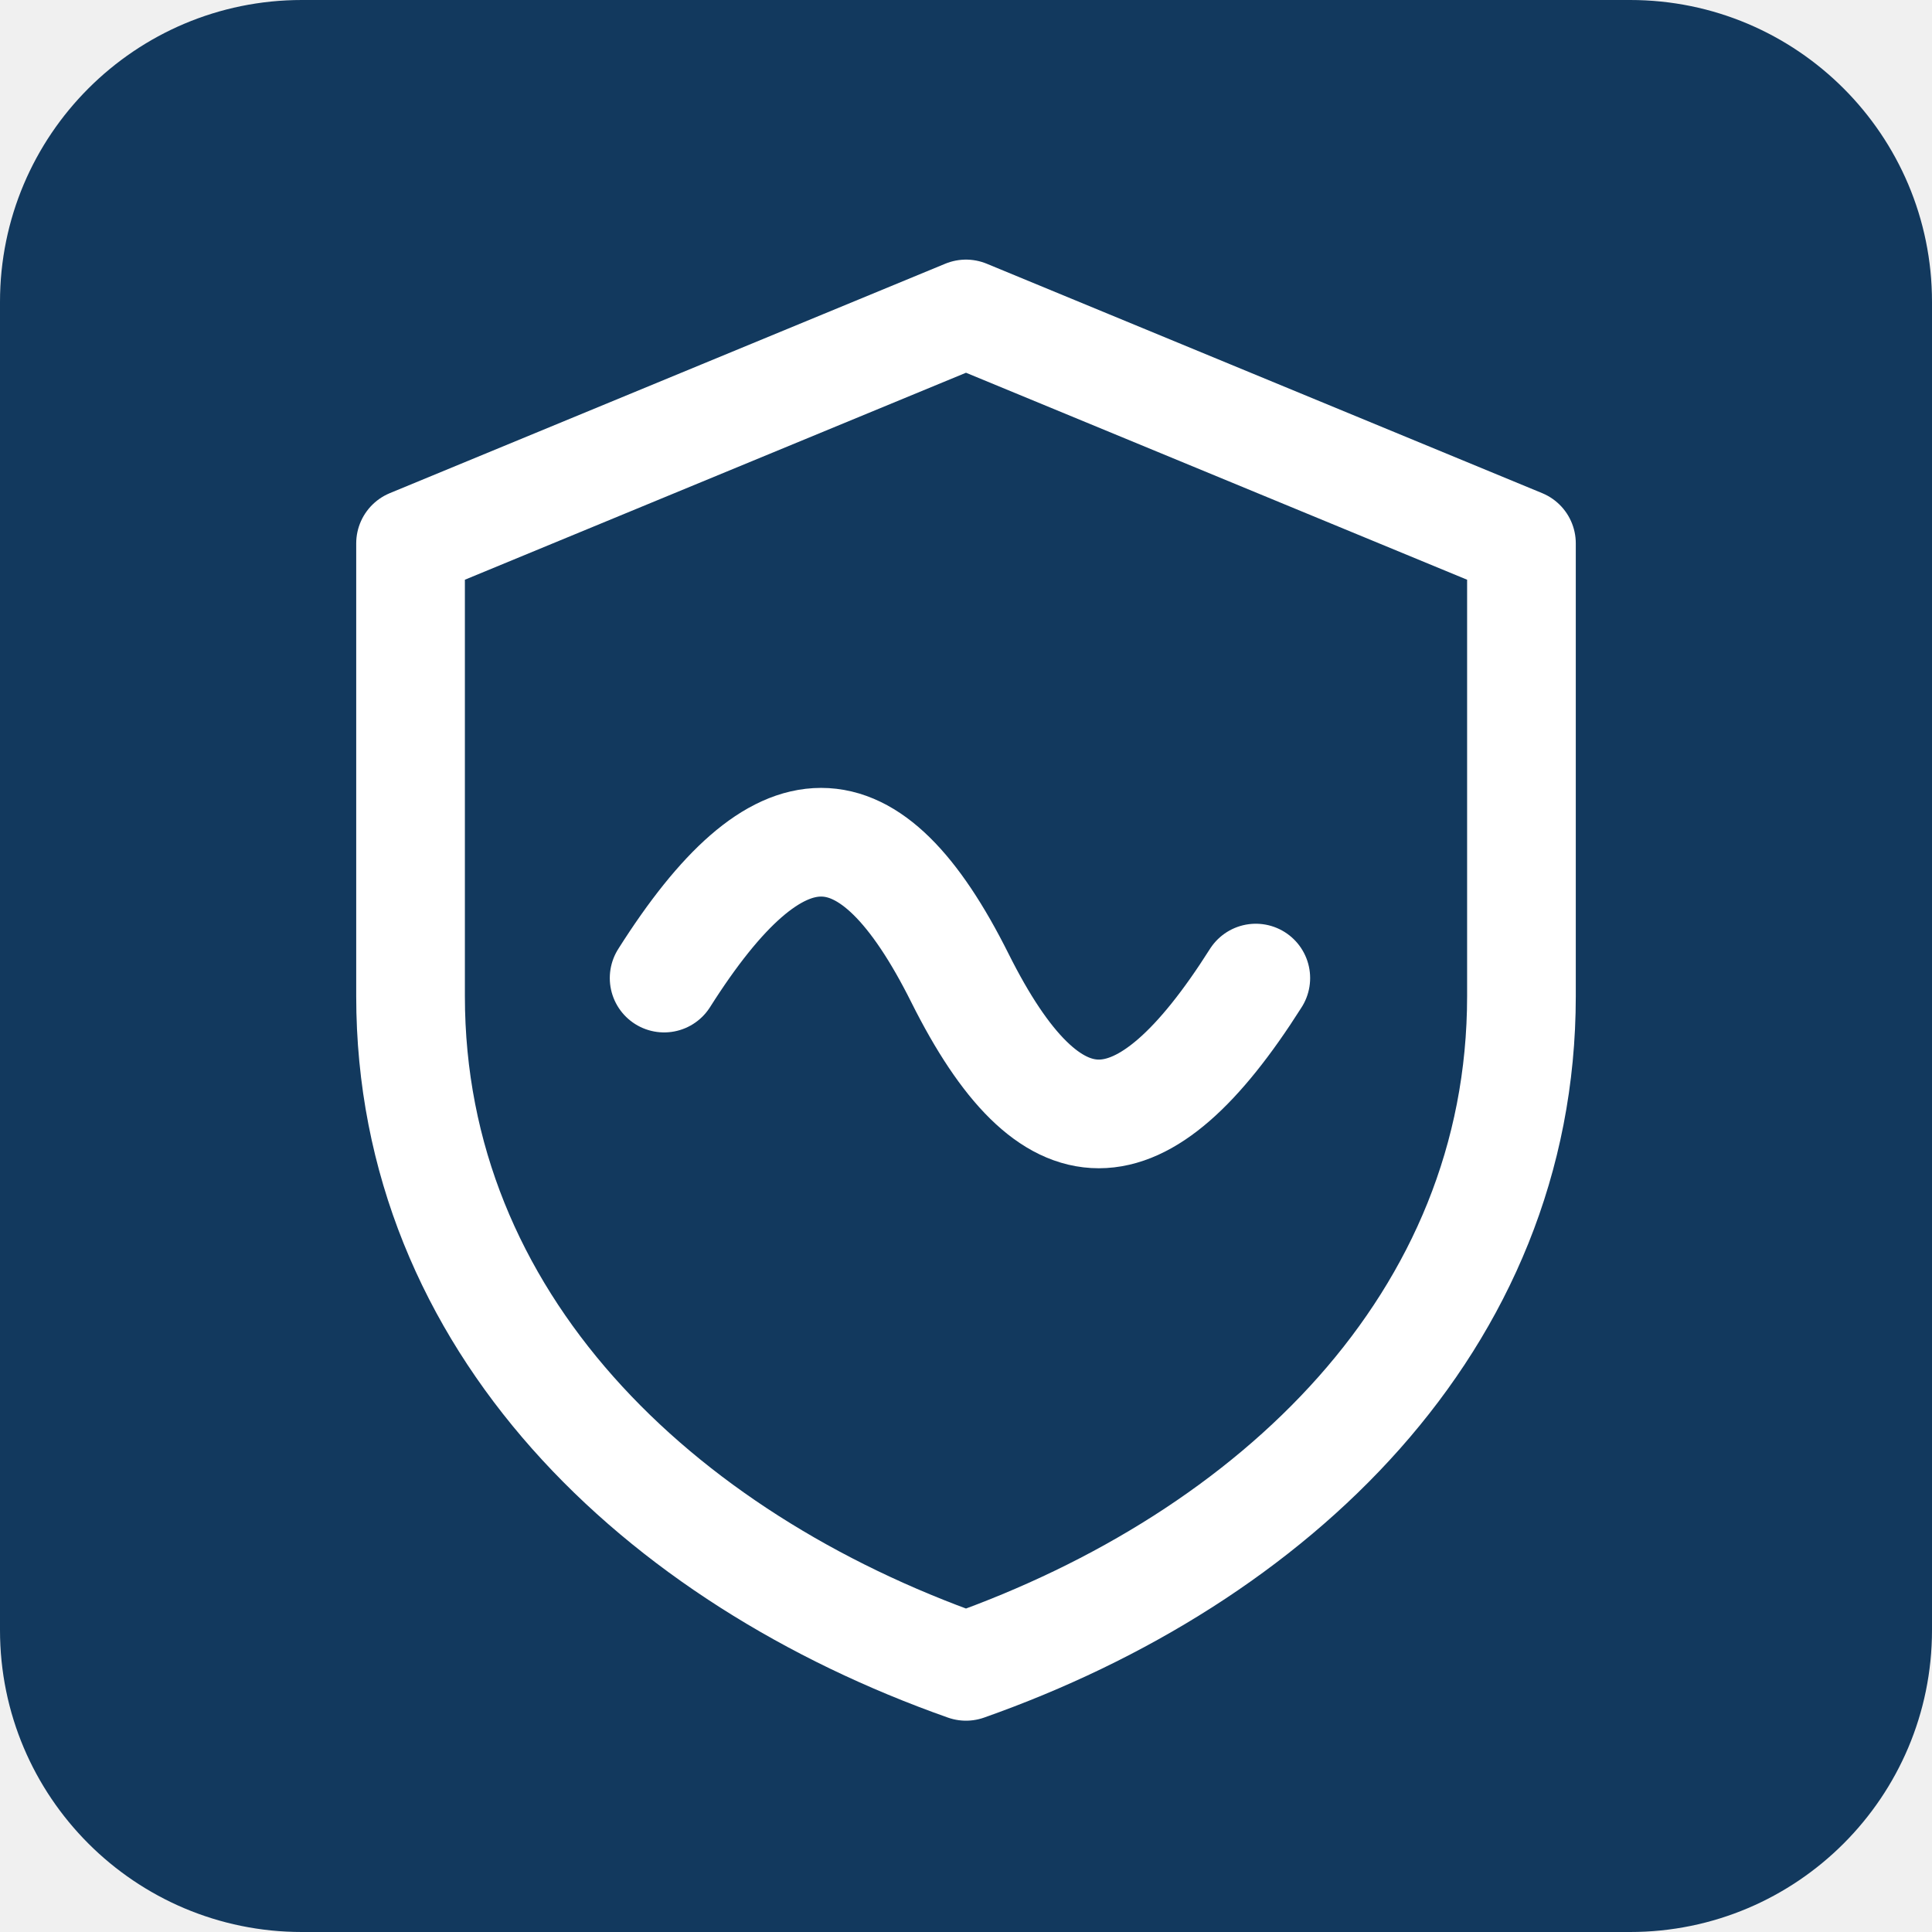
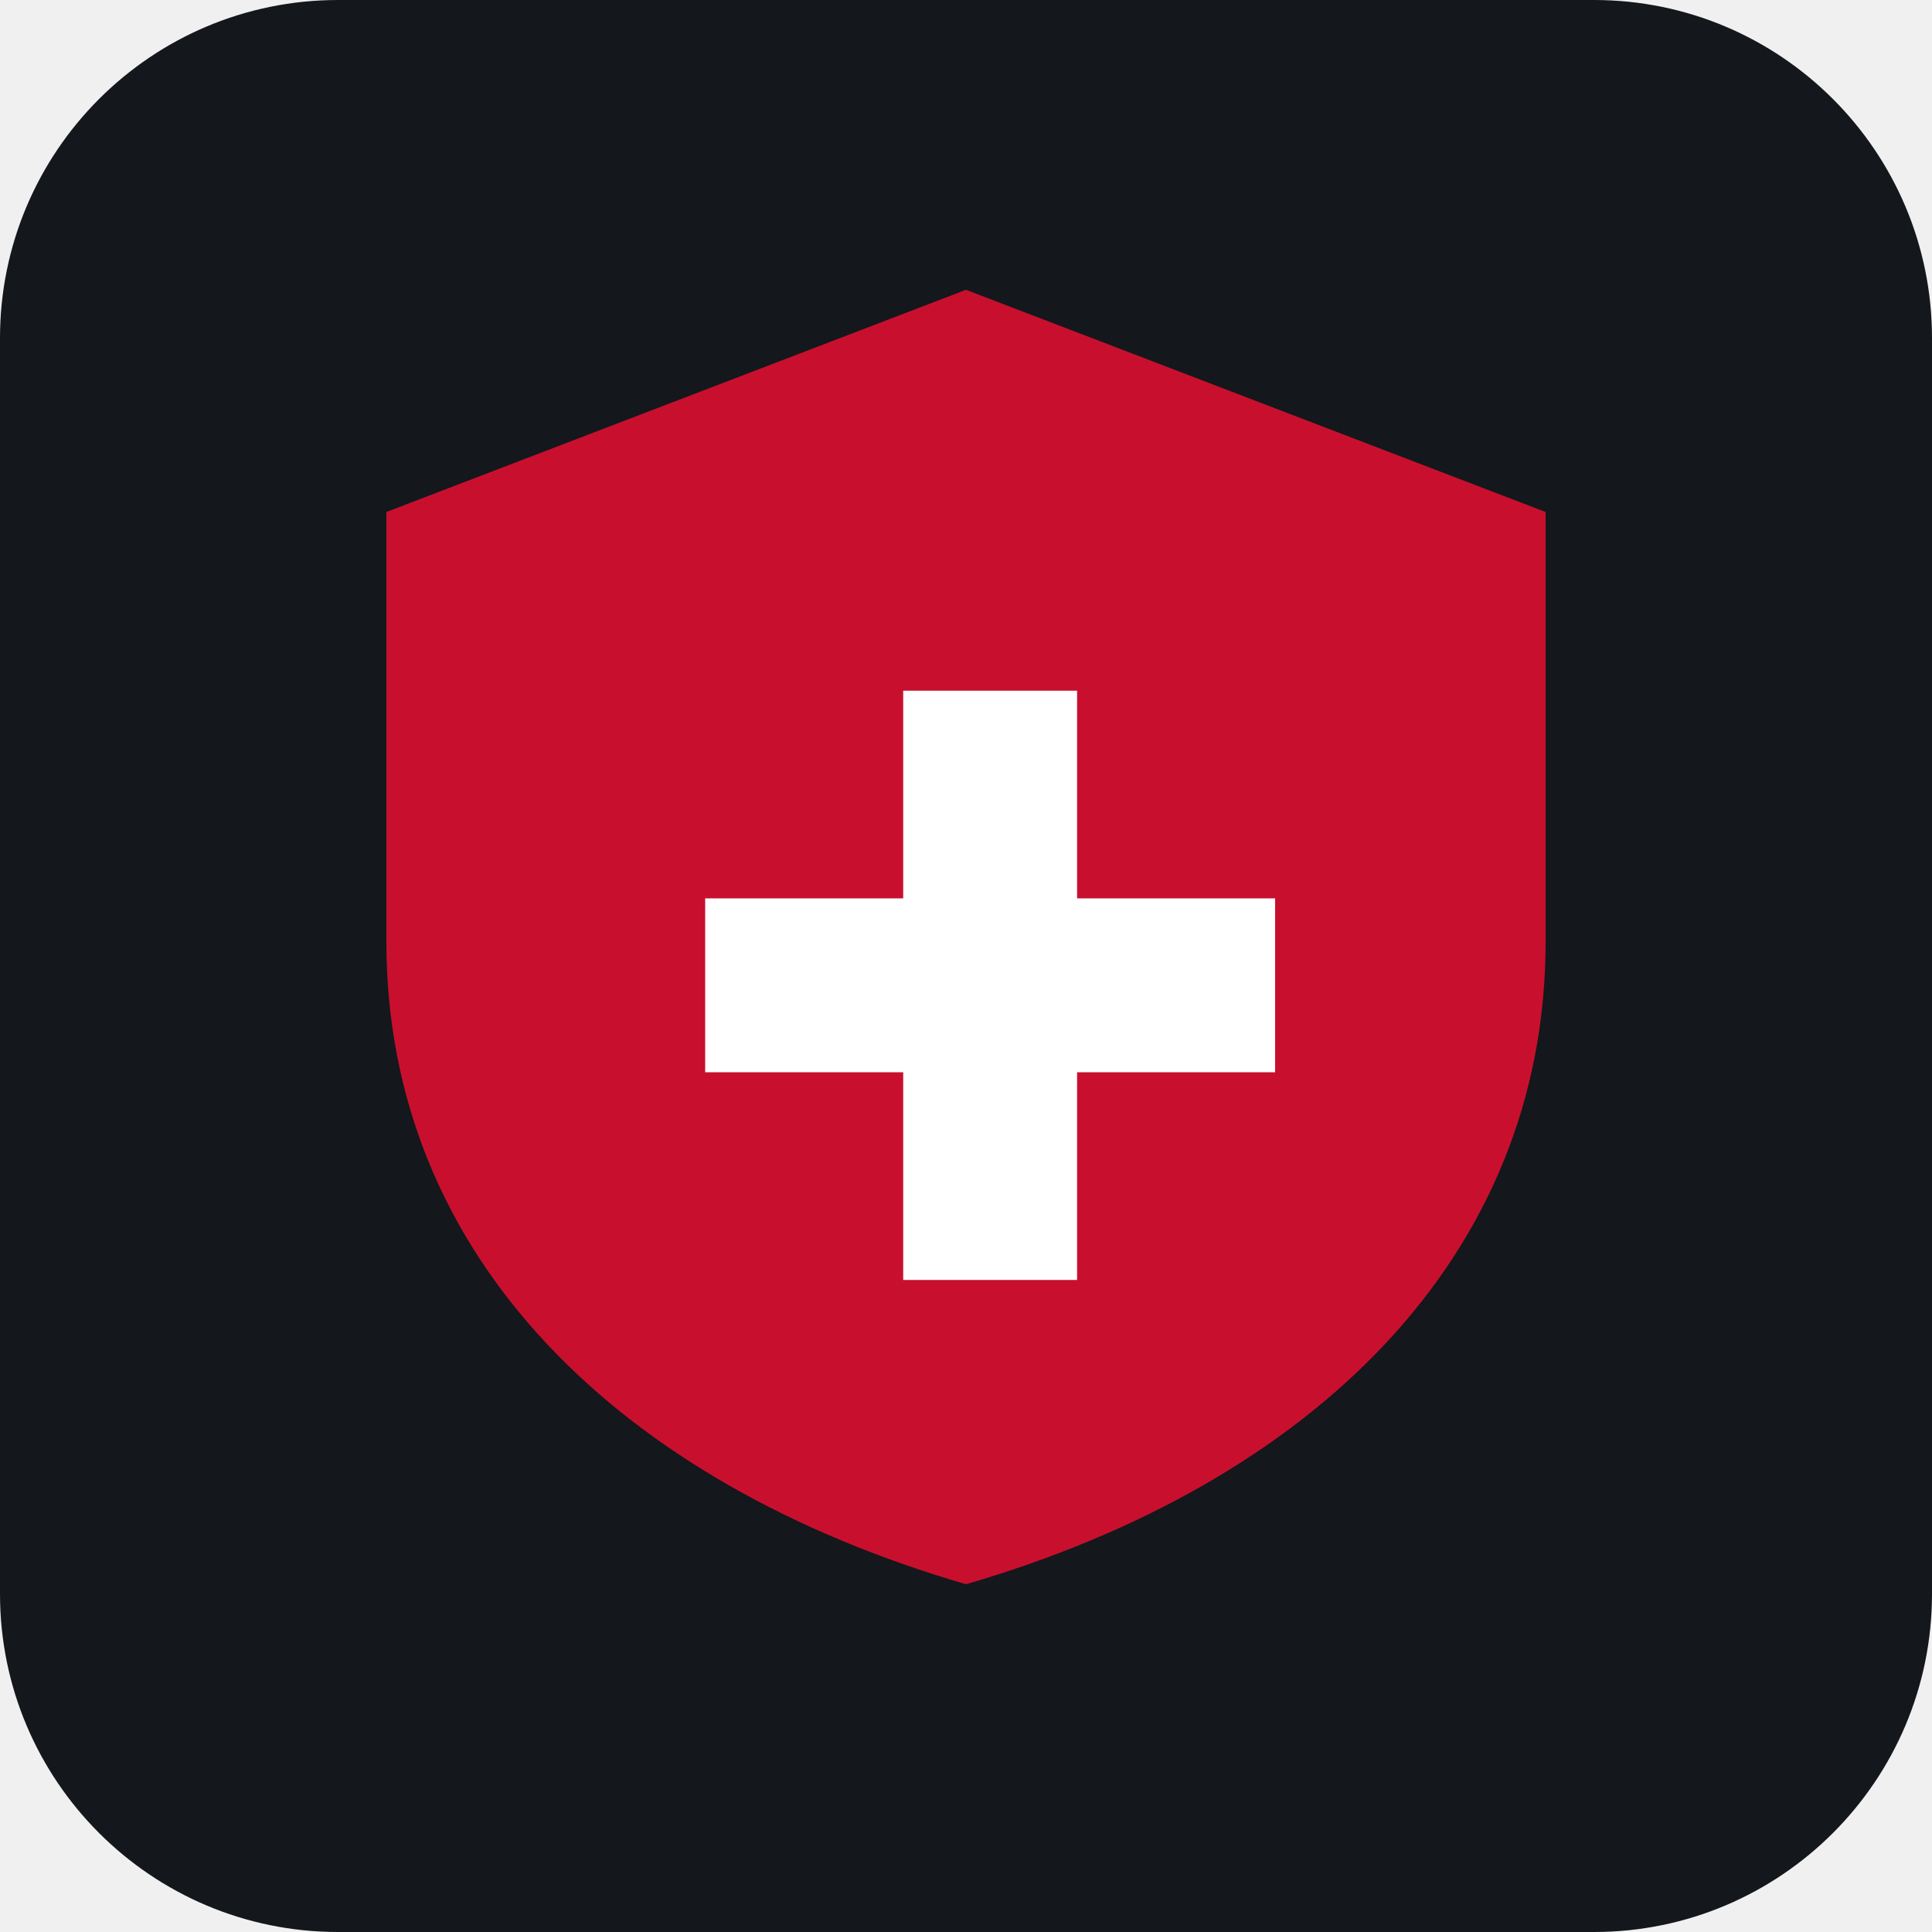
- <svg xmlns="http://www.w3.org/2000/svg" viewBox="0 0 32 32">
-   <rect width="32" height="32" rx="5" fill="#12395E" />
-   <g fill="none" stroke="#fff" stroke-width="1.8">
-     <path d="M16 5.2 25.2 9v7.5c0 5.4-4.1 9.3-9.2 11.1-5.1-1.8-9.2-5.7-9.2-11.1V9L16 5.2Z" stroke-linejoin="round" />
-     <path d="M11 16.2c1.9-3 3.4-3 4.9 0 1.5 3 3 3 4.9 0" stroke-linecap="round" />
-   </g>
+ <svg xmlns="http://www.w3.org/2000/svg" viewBox="0 0 40 40">
+   <rect width="40" height="40" rx="7" fill="#14171c" />
+   <path d="M20 6 32 10.6v8.9c0 6.5-4.8 11.2-12 13.3-7.2-2.1-12-6.8-12-13.3v-8.9L20 6Z" fill="#c8102e" />
+   <path d="M14.6 18.6h4.1v-4.3h3.6v4.3h4.1v3.6h-4.1v4.3h-3.6v-4.3h-4.1v-3.6Z" fill="#fff" />
</svg>
